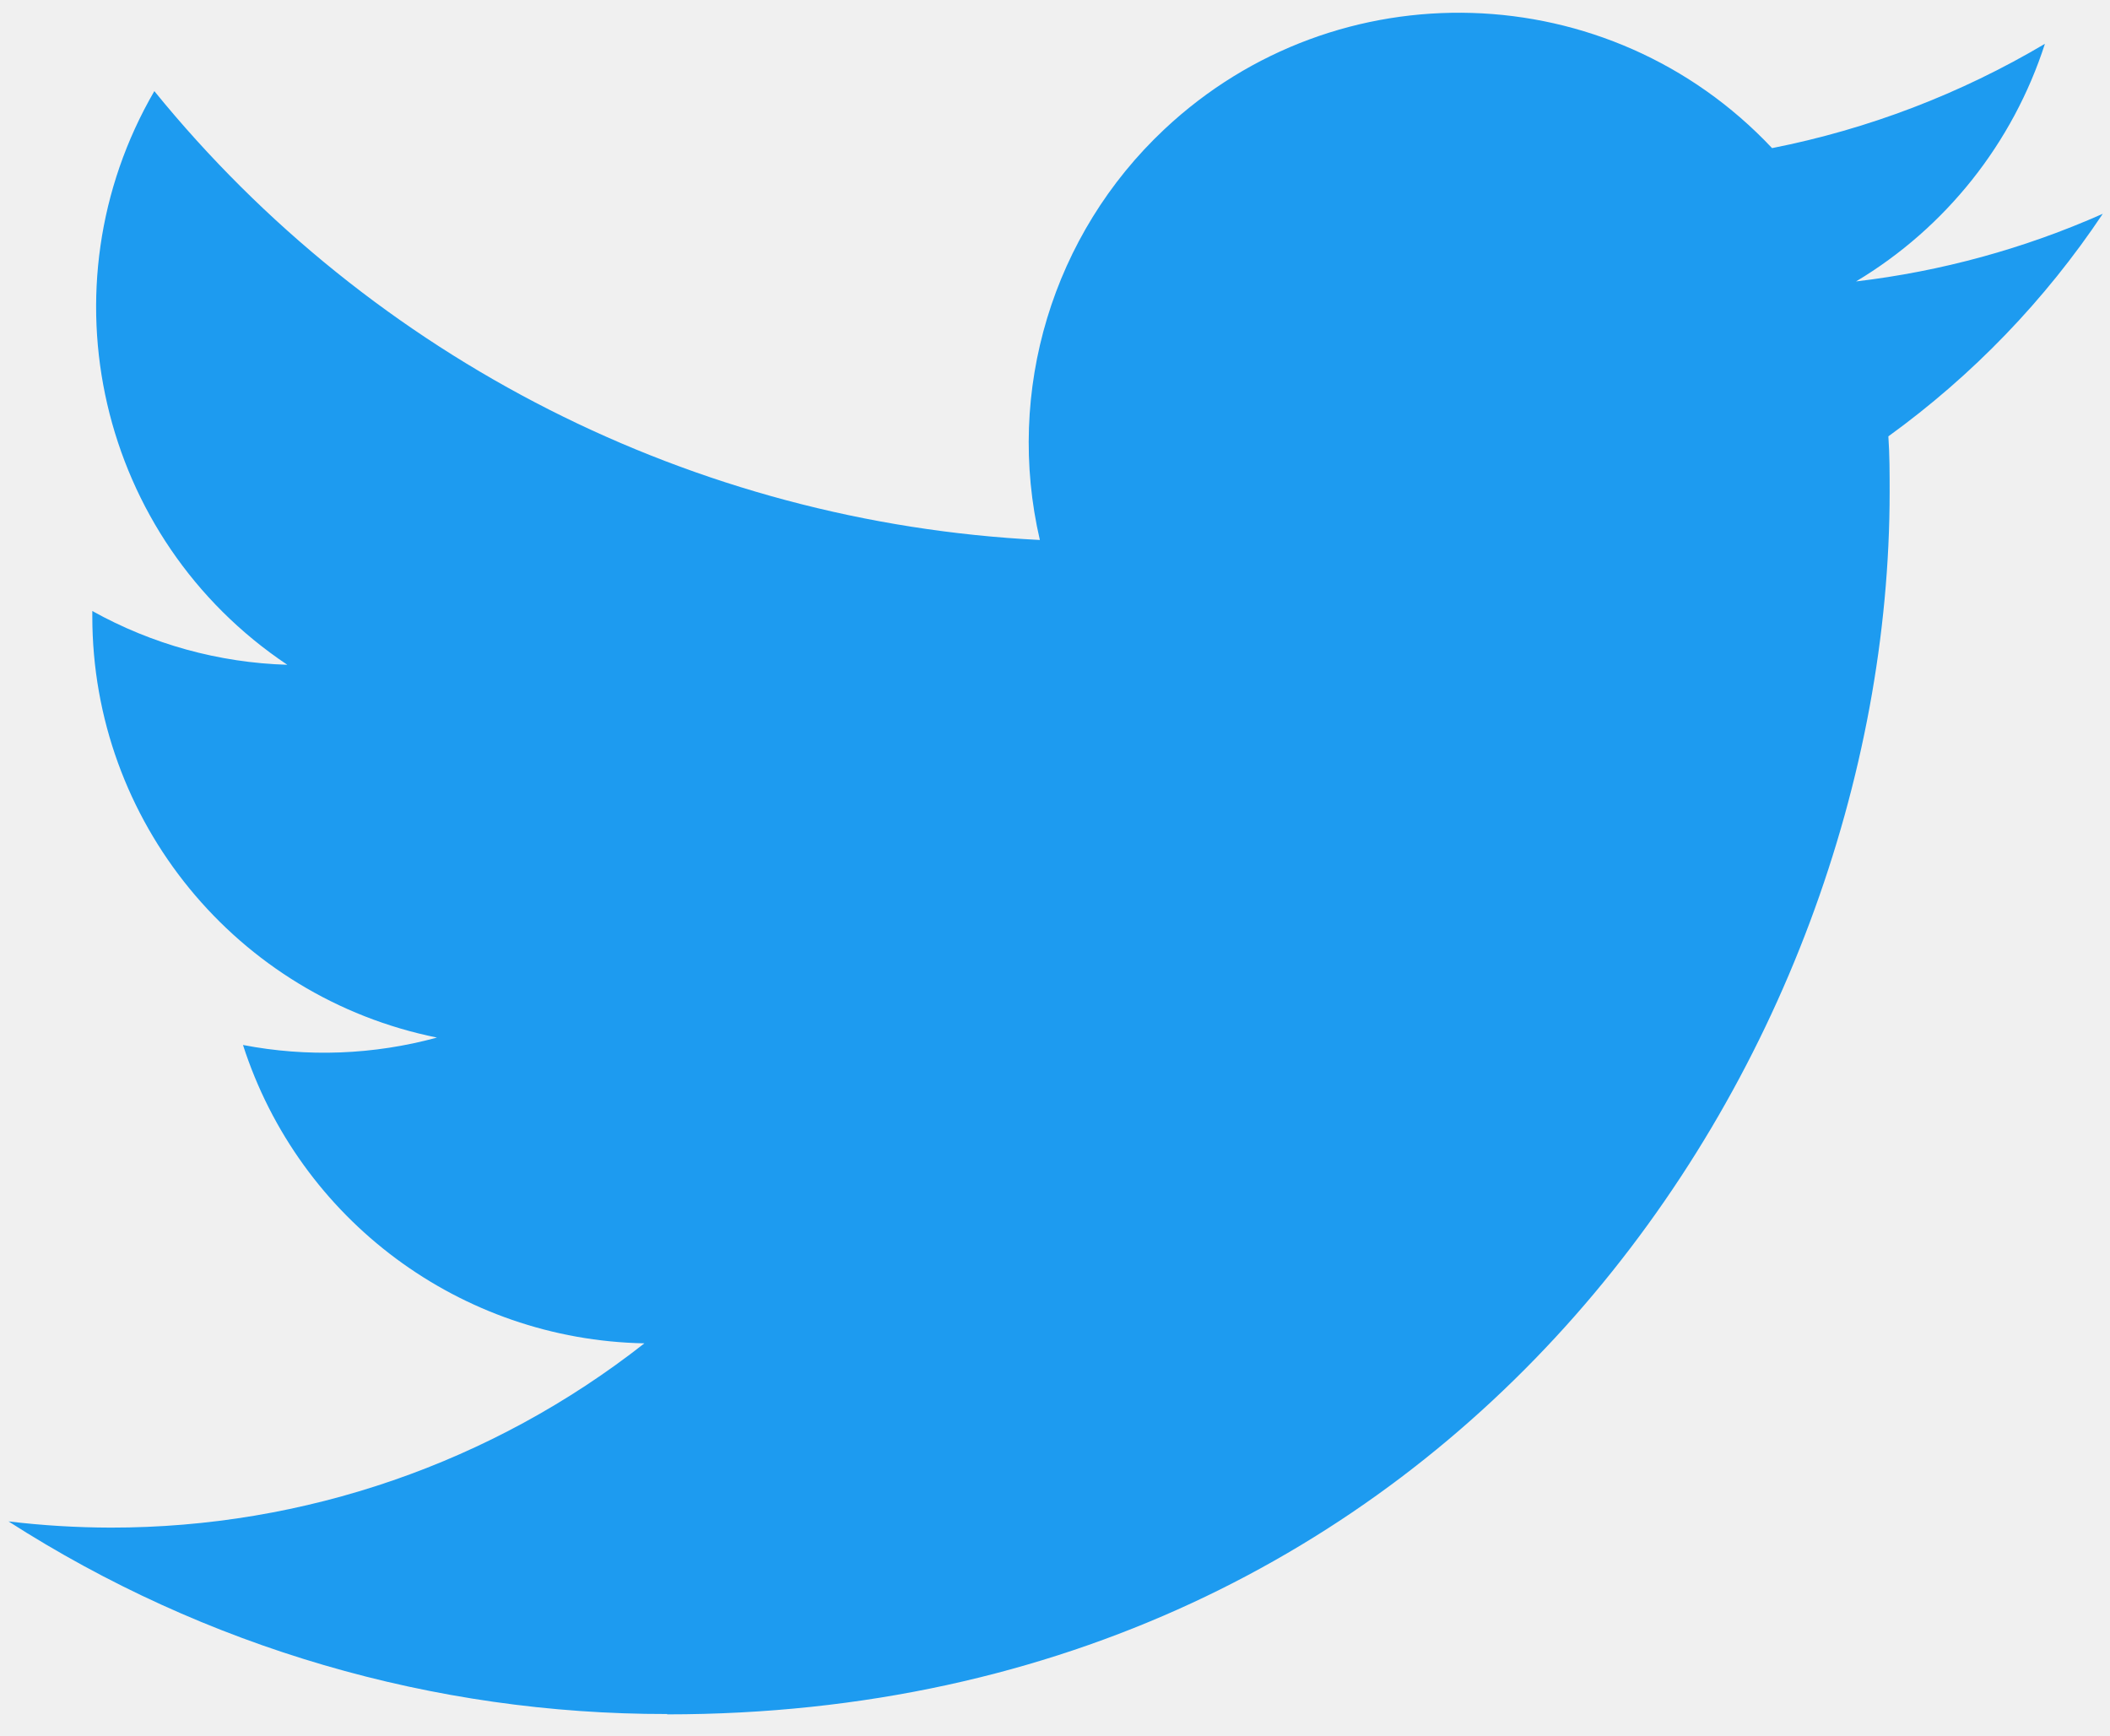
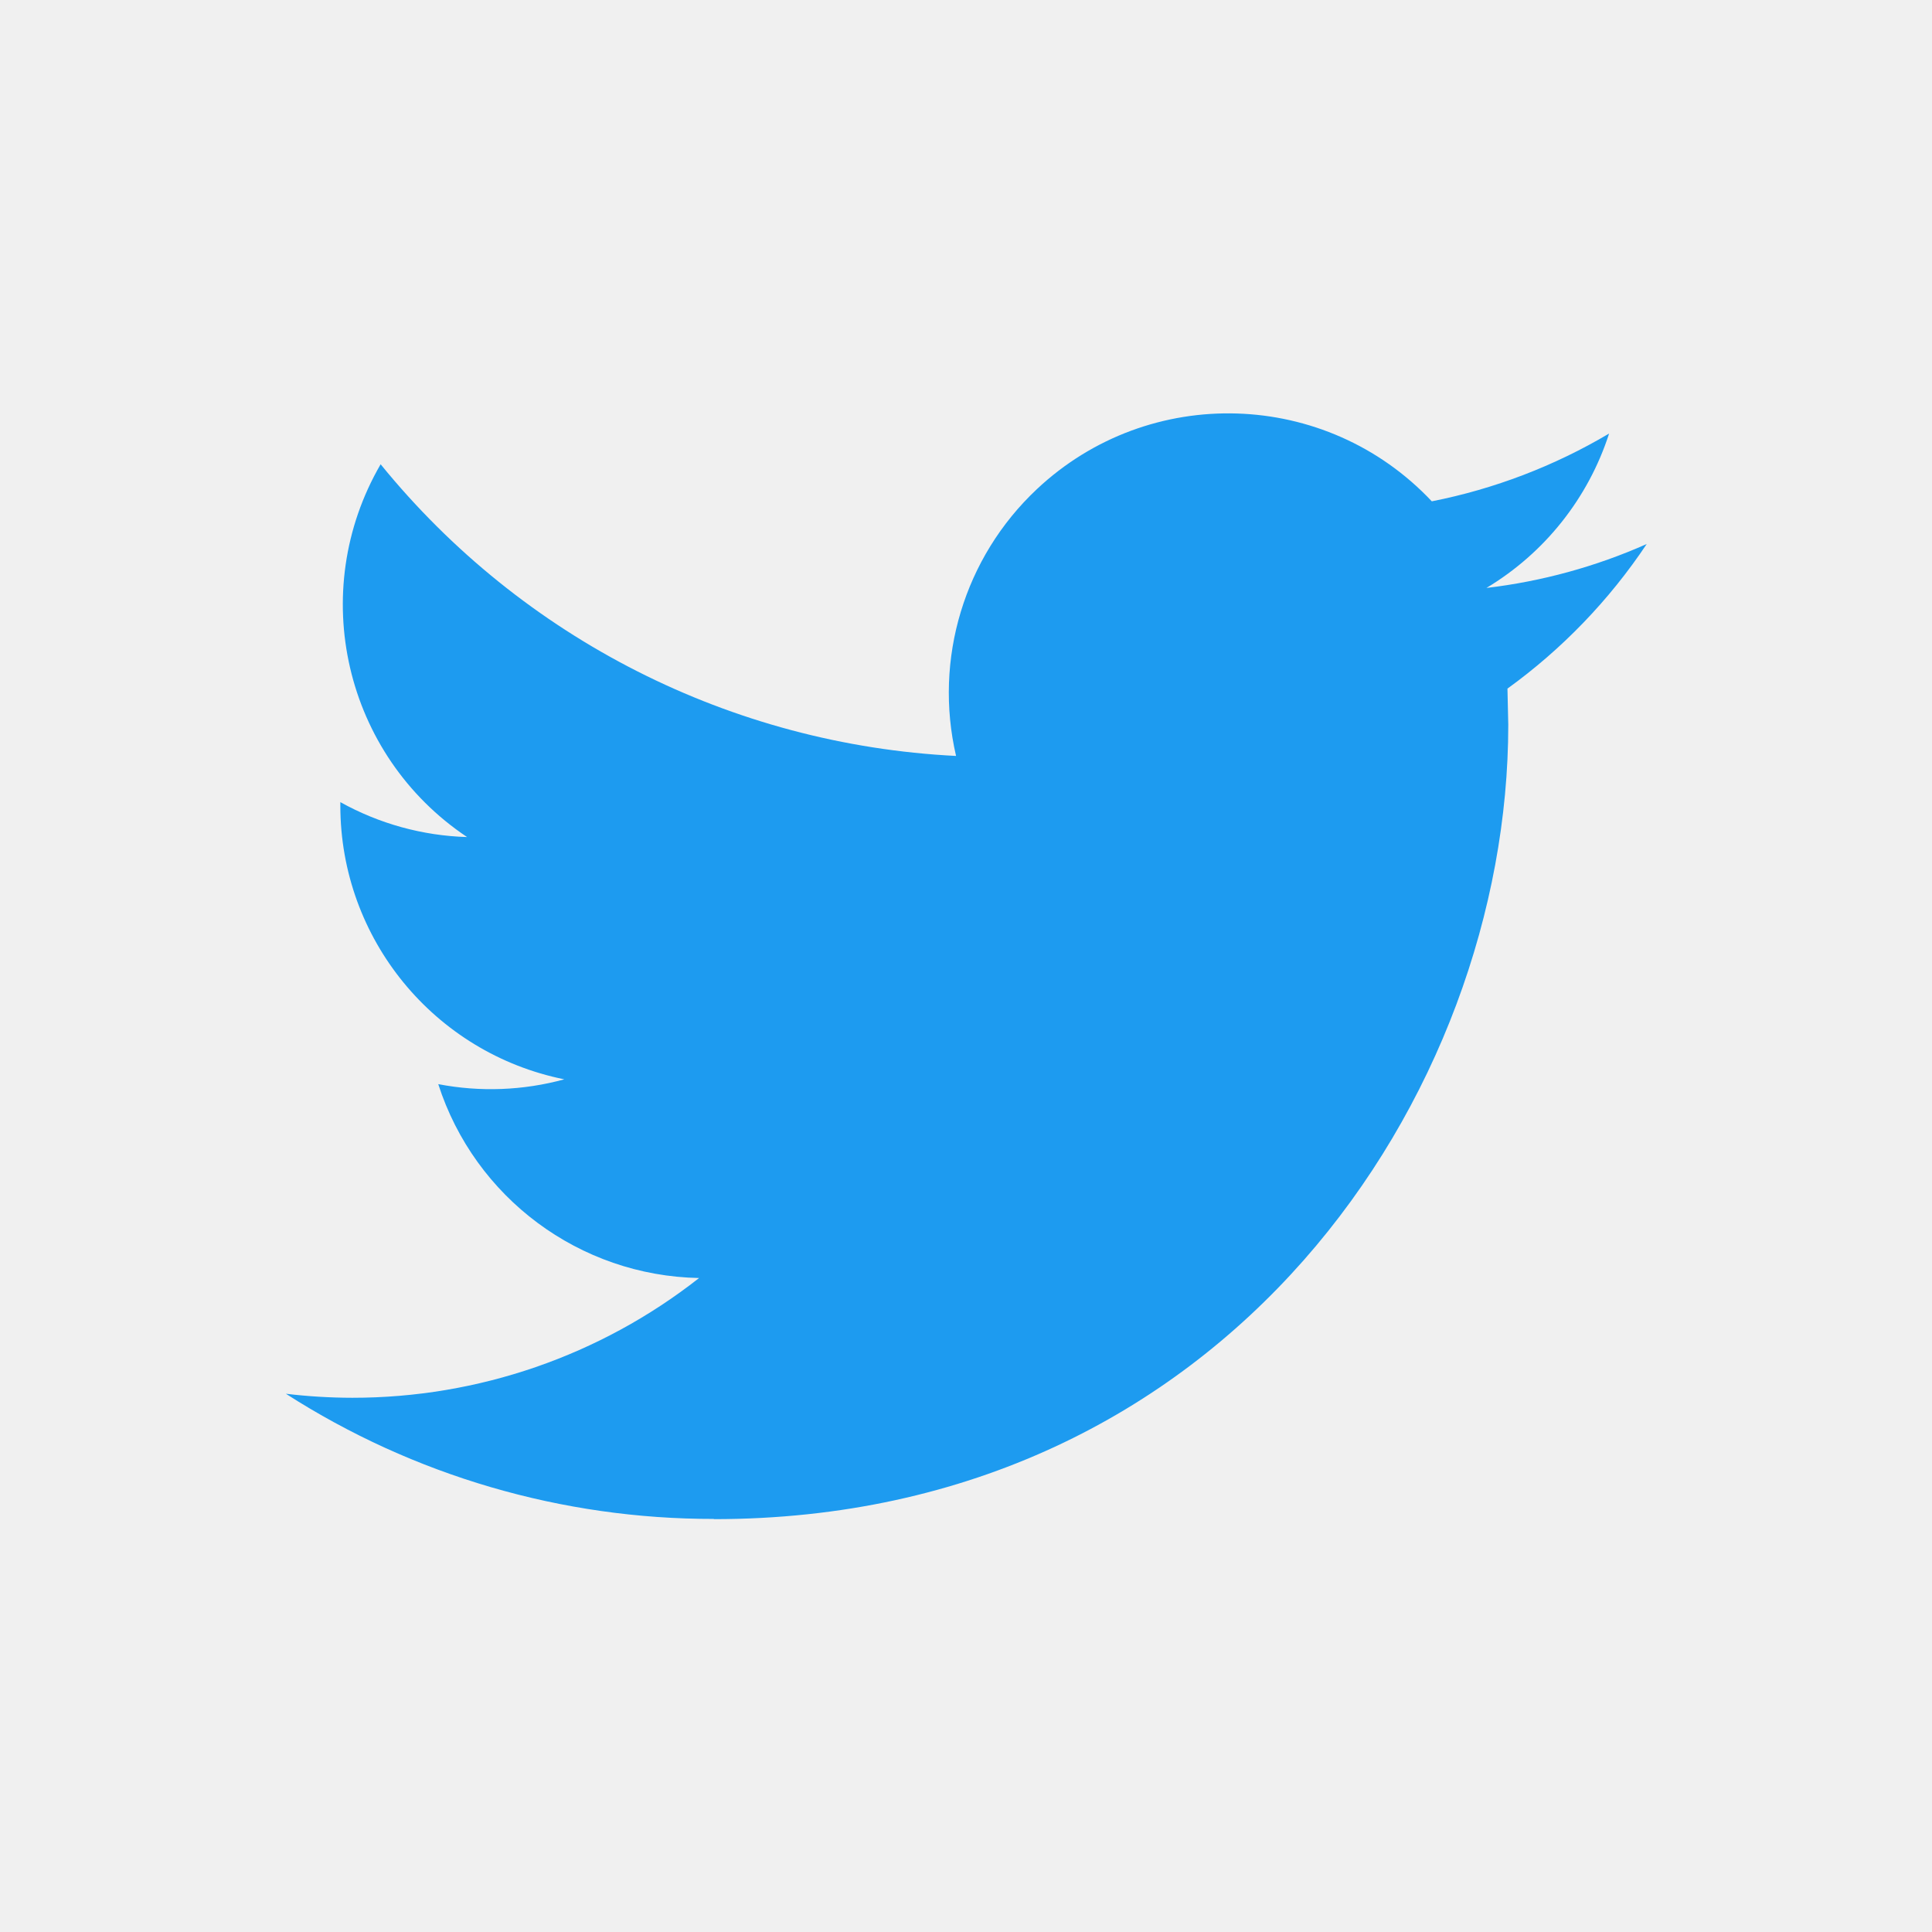
- <svg xmlns="http://www.w3.org/2000/svg" xml:space="preserve" viewBox="0 0 248 204">
-   <path fill="#1d9bf0" d="M221.95 51.29c.15 2.17.15 4.34.15 6.53 0 66.73-50.8 143.69-143.69 143.69v-.04c-27.44.04-54.31-7.82-77.41-22.64 3.99.48 8 .72 12.02.73 22.74.02 44.83-7.61 62.72-21.66-21.61-.41-40.56-14.5-47.18-35.07 7.57 1.46 15.37 1.16 22.8-.87-23.56-4.76-40.51-25.46-40.51-49.5v-.64c7.02 3.91 14.88 6.08 22.92 6.32C11.58 63.31 4.74 33.79 18.14 10.71c25.64 31.55 63.47 50.73 104.08 52.76-4.07-17.54 1.49-35.92 14.61-48.25 20.34-19.12 52.33-18.14 71.45 2.19 11.31-2.23 22.15-6.38 32.07-12.26-3.77 11.69-11.66 21.62-22.2 27.93 10.01-1.18 19.79-3.86 29-7.95-6.78 10.16-15.32 19.01-25.2 26.16z" />
+ <svg xmlns="http://www.w3.org/2000/svg" width="62" height="62" fill="none">
+   <mask id="A" maskUnits="userSpaceOnUse" x="9" y="13" width="44" height="37">
+     <path d="M53 13H9v36.194h44V13z" fill="#fff" />
+   </mask>
+   <g mask="url(#A)">
+     <path d="M48.376 22.099l.026 1.159c0 11.839-9.014 25.493-25.495 25.493v-.007a25.36 25.36 0 0 1-13.733-4.017c.707.085 1.42.128 2.132.129a17.99 17.99 0 0 0 11.129-3.843 8.97 8.97 0 0 1-8.371-6.222 8.93 8.93 0 0 0 4.045-.154 8.96 8.96 0 0 1-7.187-8.782v-.114a8.9 8.9 0 0 0 4.067 1.121c-3.937-2.631-5.151-7.869-2.774-11.963a25.43 25.43 0 0 0 18.466 9.36c-.722-3.112.264-6.373 2.592-8.56a8.97 8.97 0 0 1 12.675.389c2.007-.396 3.93-1.132 5.69-2.175a9 9 0 0 1-3.937 4.955 17.81 17.81 0 0 0 5.144-1.41 18.17 18.17 0 0 1-4.47 4.641z" fill="#1d9bf0" />
+   </g>
</svg>
